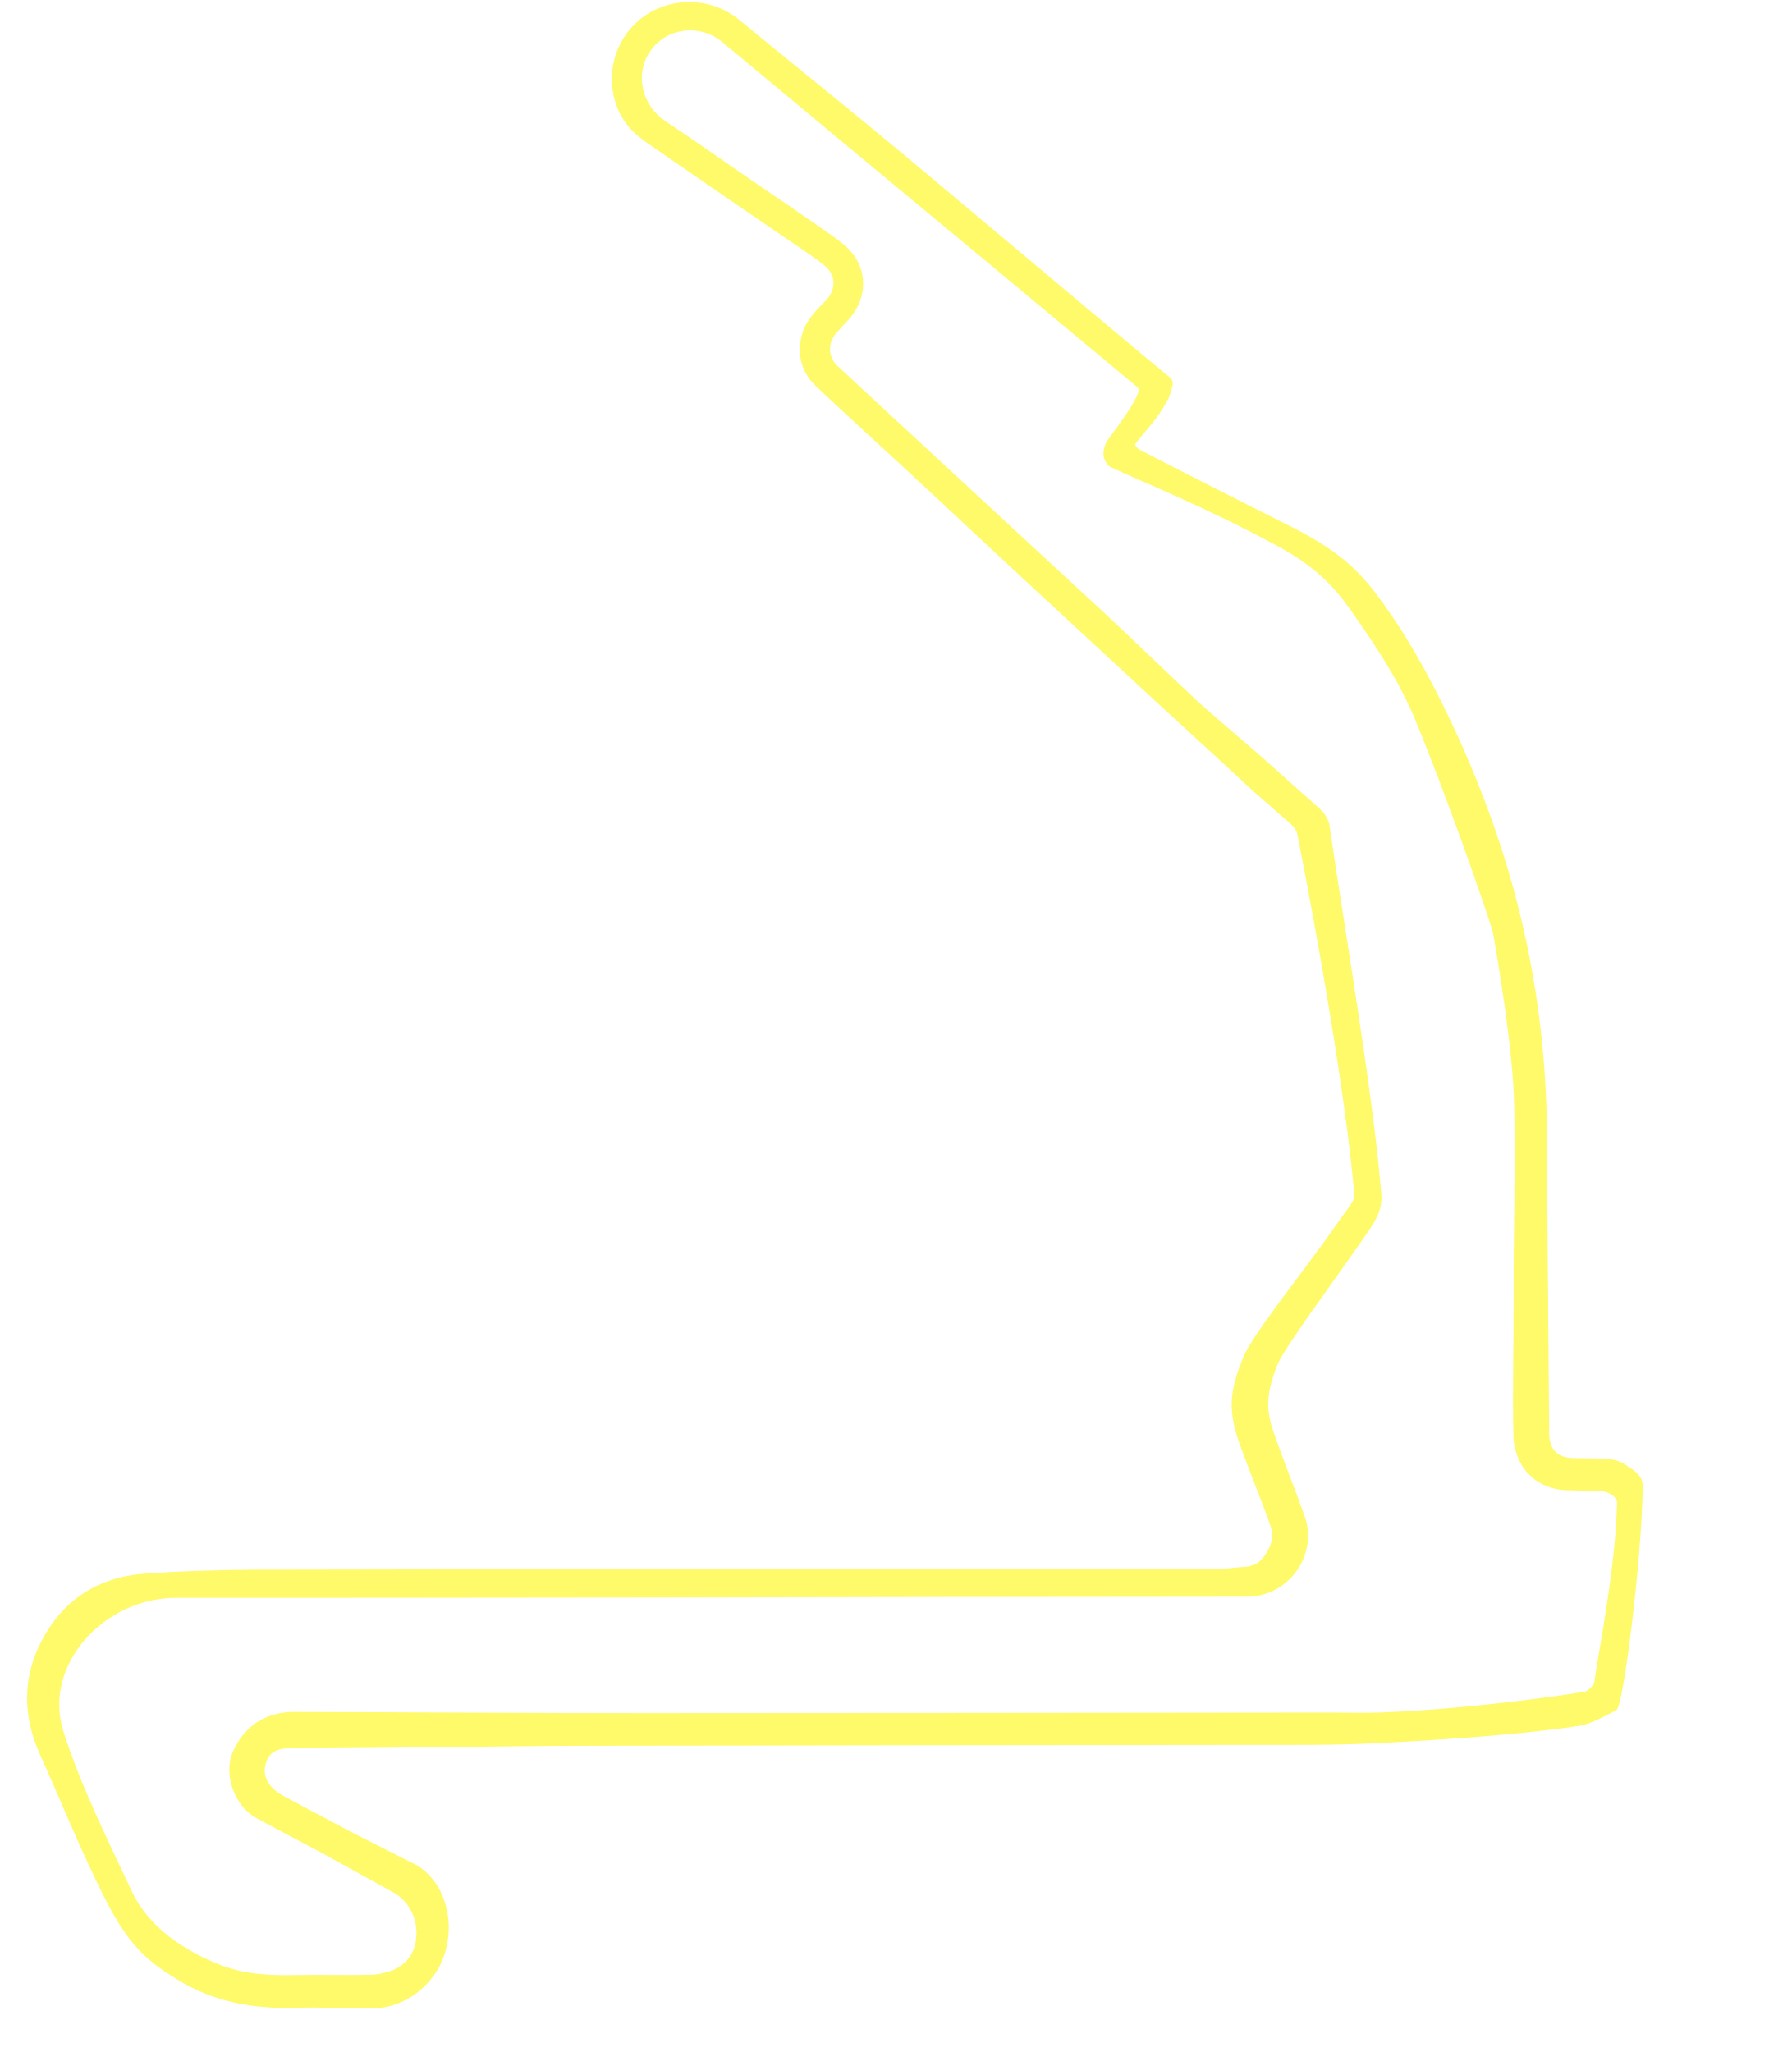
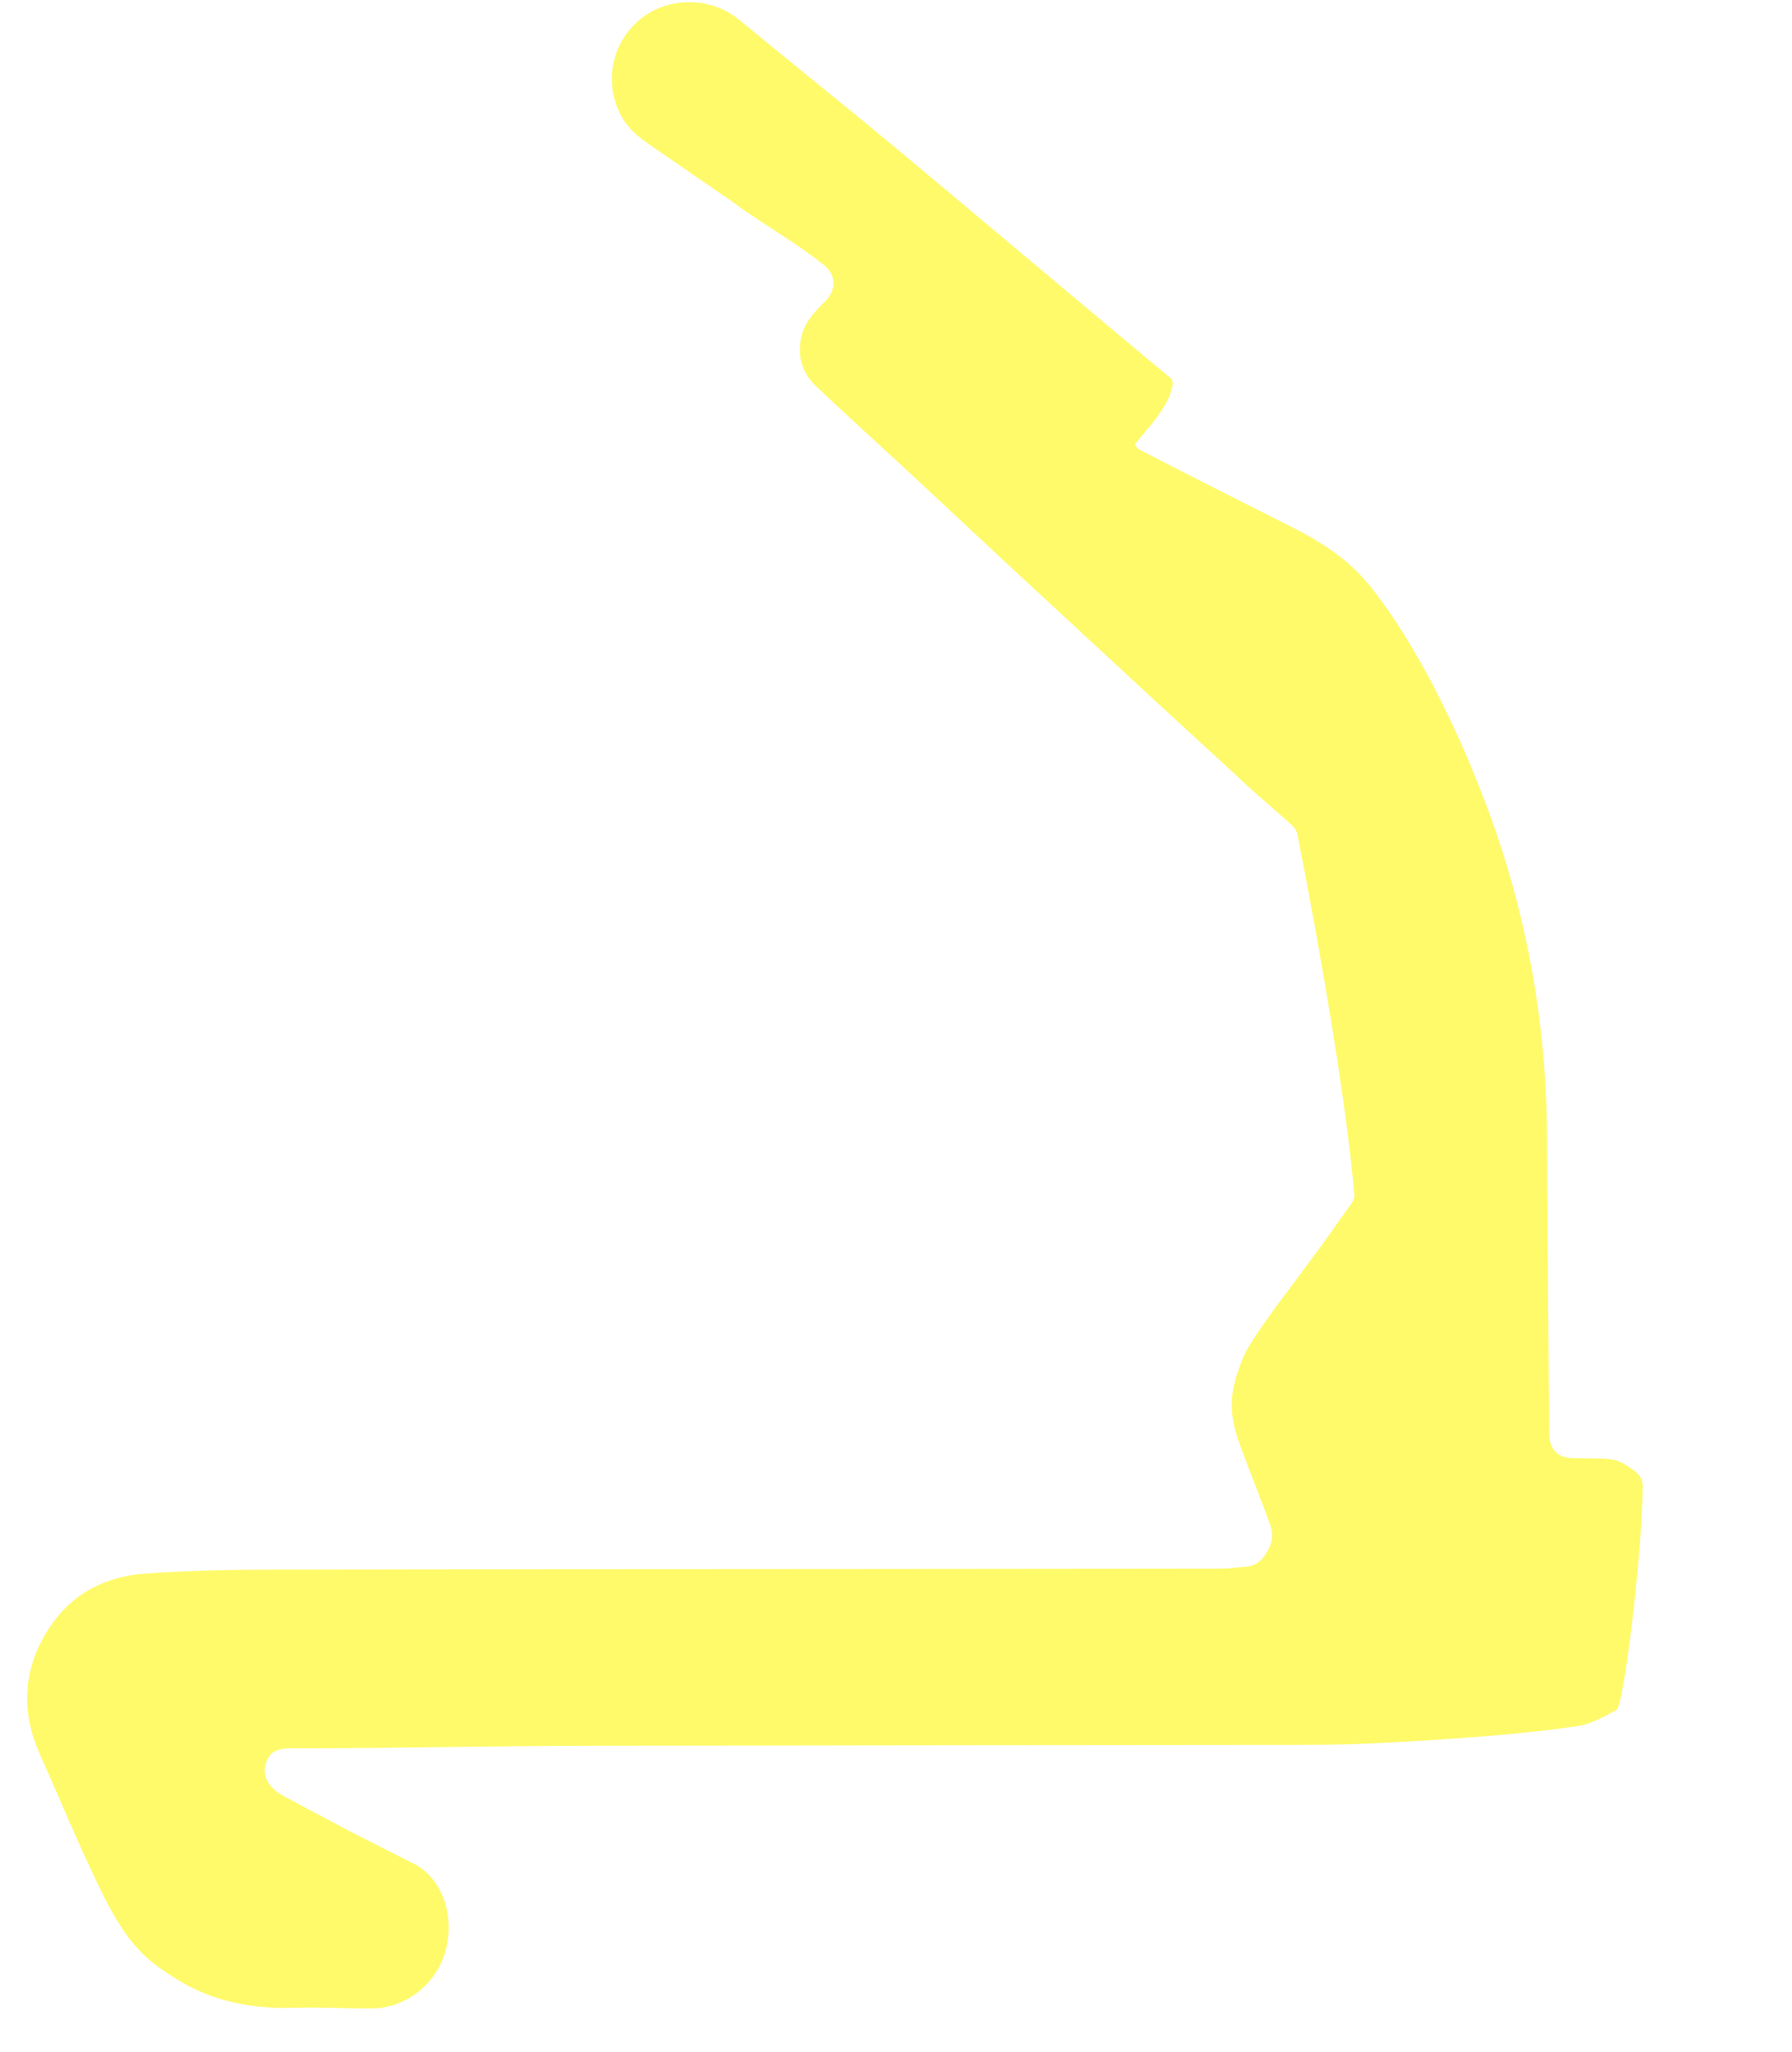
<svg xmlns="http://www.w3.org/2000/svg" width="230.373mm" height="263.863mm" viewBox="0 0 230.373 263.863" version="1.1" id="svg1" xml:space="preserve">
  <defs id="defs1" />
  <g id="layer1" transform="translate(58.30594,94.57387)">
-     <path id="path1" d="m -7.644,148.823 c 2.471,1.427 3.334,4.38 2.671,6.801 -0.468,1.71 -1.793,2.882 -3.409,3.34 -0.836,0.237 -1.375,0.362 -2.157,0.387 -2.941,0.094 -6.631,-0.023 -9.945,0.044 -3.31,0.067 -6.585,-0.124 -9.683,-1.374 -4.68,-1.889 -9.068,-4.85 -11.197,-9.41 -3.029,-6.489 -6.492,-13.367 -8.771,-20.479 -2.755,-8.599 5.226,-17.239 14.425,-17.242 8.596,-0.003 17.192,-7.6e-4 25.788,-0.007 11.883,-0.009 23.765,-0.019 35.648,-0.037 11.56,-0.017 23.121,-0.049 34.681,-0.065 13.878,-0.019 27.755,-0.027 41.632,-0.042 5.345,-0.006 9.181,-5.362 7.39,-10.38 -1.293,-3.623 -2.734,-7.194 -4.003,-10.825 -1.125,-3.219 -0.74,-5.297 0.449,-8.479 0.797,-2.133 6.832,-10.185 11.194,-16.487 1.298,-1.876 2.405,-3.34 2.223,-5.63 -1.037,-12.999 -5.019,-35.832 -6.694,-47.602 -0.12,-0.38 -0.399,-0.995 -0.728,-1.408 -0.418,-0.525 -2.885,-2.609 -5.971,-5.397 -3.659,-3.305 -8.135,-7.003 -10.001,-8.73 -4.382,-4.053 -8.236,-7.877 -12.615,-11.933 -3.629,-3.361 -7.267,-6.713 -10.897,-10.072 -4.402,-4.073 -8.802,-8.149 -13.202,-12.224 -3.262,-3.021 -6.533,-6.033 -9.782,-9.068 -1.264,-1.181 -1.313,-2.944 -0.168,-4.265 0.46,-0.531 0.934,-1.053 1.422,-1.559 2.337,-2.422 2.739,-5.961 0.695,-8.6 -0.921,-1.19 -2.289,-2.068 -3.547,-2.956 -3.182,-2.247 -6.418,-4.415 -9.629,-6.621 -3.645,-2.504 -7.255,-5.059 -10.936,-7.509 -3.087,-2.055 -3.983,-6.175 -1.863,-9.102 2.125,-2.934 6.327,-3.426 9.197,-1.048 4.661,3.862 9.303,7.746 13.959,11.614 7.131,5.925 14.266,11.846 21.401,17.766 1.315,1.092 17.439,14.514 18.046,15.027 0.852,0.719 -3.489,6.139 -4.024,7.006 -0.12,0.194 -0.448,1.078 -0.369,1.745 0.093,0.782 0.623,1.353 0.875,1.472 4.049,1.915 11.948,4.997 21.511,10.177 4.833,2.618 7.235,5.198 9.308,8.121 4.088,5.766 6.599,9.929 8.371,14.192 3.954,9.513 9.786,26.21 10.023,27.527 0.586,3.258 2.564,14.937 2.704,21.962 0.167,8.418 -0.095,16.621 -0.069,25.042 0.018,5.78 -0.169,11.951 -0.021,17.678 0.036,1.399 0.555,3.005 1.382,4.134 1.134,1.549 3.103,2.694 5.443,2.741 1.29,0.026 2.756,0.066 4.046,0.1 1.072,0.029 1.495,0.31 1.905,0.581 0.208,0.138 0.537,0.579 0.533,0.87 -0.107,8.145 -2.446,19.56 -2.948,23.327 0,0 -0.655,0.936 -1.233,1.034 -3.329,0.566 -15.377,2.268 -26.193,2.669 -2.14,0.079 -4.284,0.007 -6.426,0.01 -15.316,0.017 -30.632,0.035 -45.948,0.048 -14.053,0.011 -28.105,0.013 -42.158,0.025 -14.377,0.013 -30.813,-0.127 -45.19,-0.153 -3.59,-0.006 -6.436,1.777 -7.888,5.192 -1.228,2.886 0.262,6.937 3.009,8.433 2.763,1.504 5.552,2.96 8.33,4.437 m 3.718,-2.715 c -2.854,-1.518 -5.525,-2.945 -8.382,-4.459 -1.729,-0.916 -2.887,-2.302 -2.473,-4.04 0.375,-1.571 1.335,-2.171 3.189,-2.169 12.528,0.016 27.115,-0.328 39.643,-0.332 13.585,-0.004 27.17,-0.042 40.755,-0.06 14.553,-0.019 29.106,-0.036 43.659,-0.047 4.987,-0.004 10.015,0.047 15,-0.194 12.612,-0.61 21.192,-1.42 26.712,-2.265 1.857,-0.284 4.992,-2.198 4.77,-2.043 0.873,-0.404 3.245,-19.361 3.364,-28.67 0.02,-1.588 -1.21,-2.15 -1.924,-2.655 -0.977,-0.69 -1.739,-0.985 -3.89,-1.007 -1.027,-0.011 -2.054,-0.03 -3.082,-0.044 -2.053,-0.03 -3.107,-1.084 -3.129,-3.165 -0.036,-3.491 -0.059,-6.983 -0.085,-10.475 -0.069,-9.154 -0.167,-18.307 -0.196,-27.461 -0.027,-8.544 -0.897,-16.992 -2.669,-25.348 -1.322,-6.23 -3.152,-12.351 -5.413,-18.258 -1.291,-3.373 -2.671,-6.634 -4.233,-9.936 -3.261,-6.895 -6.004,-11.412 -8.646,-15.123 -2.608,-3.664 -5.091,-6.546 -11.745,-9.9 -4.586,-2.312 -15.18,-7.653 -19.722,-10.029 -0.227,-0.119 -0.474,-0.462 -0.564,-0.66 0,0 0.984,-1.237 2.061,-2.503 0.897,-1.055 1.793,-2.463 2.29,-3.452 0.1,-0.199 0.346,-1.064 0.491,-1.565 0.102,-0.352 -0.072,-0.867 -0.194,-0.967 -4.955,-4.05 -28.443,-23.859 -35.598,-29.802 -6.48,-5.382 -13.442,-10.966 -19.946,-16.319 -3.836,-3.158 -9.603,-2.967 -13.179,0.348 -2.642,2.45 -3.681,6.056 -2.948,9.4 0.277,1.263 0.793,2.491 1.598,3.592 1.014,1.385 2.427,2.316 3.806,3.263 3.284,2.253 6.416,4.429 9.699,6.684 3.21,2.206 6.604,4.505 9.814,6.711 0.771,0.53 1.474,1.012 2.195,1.606 1.543,1.271 1.522,3.184 0.081,4.61 -1.306,1.292 -2.543,2.586 -3.009,4.415 -0.627,2.459 -0.008,4.752 1.817,6.48 3.675,3.481 7.468,6.912 11.184,10.349 5.498,5.086 10.661,9.97 16.161,15.054 5.887,5.441 11.155,10.334 17.042,15.774 3.424,3.164 8.174,7.478 11.479,10.575 0.935,0.876 2.112,1.805 2.901,2.544 0.704,0.66 1.745,1.489 2.471,2.192 0.133,0.129 0.242,0.259 0.332,0.386 0.202,0.287 0.301,0.554 0.338,0.739 2.515,12.577 6.326,34.187 7.335,46.44 0.03,0.369 -0.149,0.682 -0.363,1.011 -0.169,0.259 -0.348,0.534 -0.55,0.809 -0.667,0.908 -1.369,1.907 -2.058,2.891 -3.379,4.825 -10.127,13.223 -11.277,16.04 -1.805,4.421 -2.079,6.905 -0.419,11.473 1.273,3.506 2.634,6.75 3.877,10.266 0.6,1.697 -0.142,3.063 -0.935,4.088 -0.549,0.711 -1.276,1.162 -2.521,1.218 -1.113,0.05 -1.733,0.215 -2.848,0.216 -15.785,0.018 -31.57,0.037 -47.355,0.05 -13.086,0.011 -26.172,0.012 -39.257,0.026 -12.527,0.013 -25.055,0.031 -37.582,0.06 -4.107,0.009 -10.289,0.204 -14.373,0.519 -4.996,0.385 -9.226,2.587 -12.043,6.81 -3.477,5.212 -3.843,10.801 -1.26,16.51 2.117,4.679 4.128,9.634 6.313,14.279 1.469,3.122 3.184,6.91 5.413,9.668 1.766,2.185 3.415,3.367 5.801,4.858 4.678,2.923 9.8,3.857 15.241,3.689 3.337,-0.104 6.683,0.121 10.023,0.081 4.066,-0.049 7.844,-2.934 9.158,-6.846 1.315,-3.916 0.373,-8.573 -2.792,-11.049 -0.366,-0.286 -0.804,-0.59 -1.384,-0.832" style="fill:#fffa69;fill-opacity:1;fill-rule:nonzero;stroke:none;stroke-width:0.353" />
+     <path id="path1" d="m -13.33,140.909 c -2.854,-1.518 -5.525,-2.945 -8.382,-4.459 -1.729,-0.916 -2.887,-2.302 -2.473,-4.04 0.375,-1.571 1.335,-2.171 3.189,-2.169 12.528,0.016 27.115,-0.328 39.643,-0.332 13.585,-0.004 27.17,-0.042 40.755,-0.06 14.553,-0.019 29.106,-0.036 43.659,-0.047 4.987,-0.004 10.015,0.047 15,-0.194 12.612,-0.61 21.192,-1.42 26.712,-2.265 1.857,-0.284 4.992,-2.198 4.77,-2.043 0.873,-0.404 3.245,-19.361 3.364,-28.67 0.02,-1.588 -1.21,-2.15 -1.924,-2.655 -0.977,-0.69 -1.739,-0.985 -3.89,-1.007 -1.027,-0.011 -2.054,-0.03 -3.082,-0.044 -2.053,-0.03 -3.107,-1.084 -3.129,-3.165 -0.036,-3.491 -0.059,-6.983 -0.085,-10.475 -0.069,-9.154 -0.167,-18.307 -0.196,-27.461 -0.027,-8.544 -0.897,-16.992 -2.669,-25.348 -1.322,-6.23 -3.152,-12.351 -5.413,-18.258 -1.291,-3.373 -2.671,-6.634 -4.233,-9.936 -3.261,-6.895 -6.004,-11.412 -8.646,-15.123 -2.608,-3.664 -5.091,-6.546 -11.745,-9.9 -4.586,-2.312 -15.18,-7.653 -19.722,-10.029 -0.227,-0.119 -0.474,-0.462 -0.564,-0.66 0,0 0.984,-1.237 2.061,-2.503 0.897,-1.055 1.793,-2.463 2.29,-3.452 0.1,-0.199 0.346,-1.064 0.491,-1.565 0.102,-0.352 -0.072,-0.867 -0.194,-0.967 -4.955,-4.05 -28.443,-23.859 -35.598,-29.802 -6.48,-5.382 -13.442,-10.966 -19.946,-16.319 -3.836,-3.158 -9.603,-2.967 -13.179,0.348 -2.642,2.45 -3.681,6.056 -2.948,9.4 0.277,1.263 0.793,2.491 1.598,3.592 1.014,1.385 2.427,2.316 3.806,3.263 3.284,2.253 6.416,4.429 9.699,6.684 3.89,2.915 8.229,5.252 12.009,8.317 1.543,1.271 1.522,3.184 0.081,4.61 -1.306,1.292 -2.543,2.586 -3.009,4.415 -0.627,2.459 -0.008,4.752 1.817,6.48 3.675,3.481 7.468,6.912 11.184,10.349 5.498,5.086 10.661,9.97 16.161,15.054 5.887,5.441 11.155,10.334 17.042,15.774 3.424,3.164 8.174,7.478 11.479,10.575 0.935,0.876 2.112,1.805 2.901,2.544 0.704,0.66 1.745,1.489 2.471,2.192 0.133,0.129 0.242,0.259 0.332,0.386 0.202,0.287 0.301,0.554 0.338,0.739 2.515,12.577 6.326,34.187 7.335,46.44 0.03,0.369 -0.149,0.682 -0.363,1.011 -0.169,0.259 -0.348,0.534 -0.55,0.809 -0.667,0.908 -1.369,1.907 -2.058,2.891 -3.379,4.825 -10.127,13.223 -11.277,16.04 -1.805,4.421 -2.079,6.905 -0.419,11.473 1.273,3.506 2.634,6.75 3.877,10.266 0.6,1.697 -0.142,3.063 -0.935,4.088 -0.549,0.711 -1.276,1.162 -2.521,1.218 -1.113,0.05 -1.733,0.215 -2.848,0.216 -15.785,0.018 -31.57,0.037 -47.355,0.05 -13.086,0.011 -26.172,0.012 -39.257,0.026 -12.527,0.013 -25.055,0.031 -37.582,0.06 -4.107,0.009 -10.289,0.204 -14.373,0.519 -4.996,0.385 -9.226,2.587 -12.043,6.81 -3.477,5.212 -3.843,10.801 -1.26,16.51 2.117,4.679 4.128,9.634 6.313,14.279 1.469,3.122 3.184,6.91 5.413,9.668 1.766,2.185 3.415,3.367 5.801,4.858 4.678,2.923 9.8,3.857 15.241,3.689 3.337,-0.104 6.683,0.121 10.023,0.081 4.066,-0.049 7.844,-2.934 9.158,-6.846 1.315,-3.916 0.373,-8.573 -2.792,-11.049 -0.366,-0.286 -0.804,-0.59 -1.384,-0.832 z" style="fill:#fffa69;fill-opacity:1;fill-rule:nonzero;stroke:none;stroke-width:0.353" />
  </g>
</svg>
